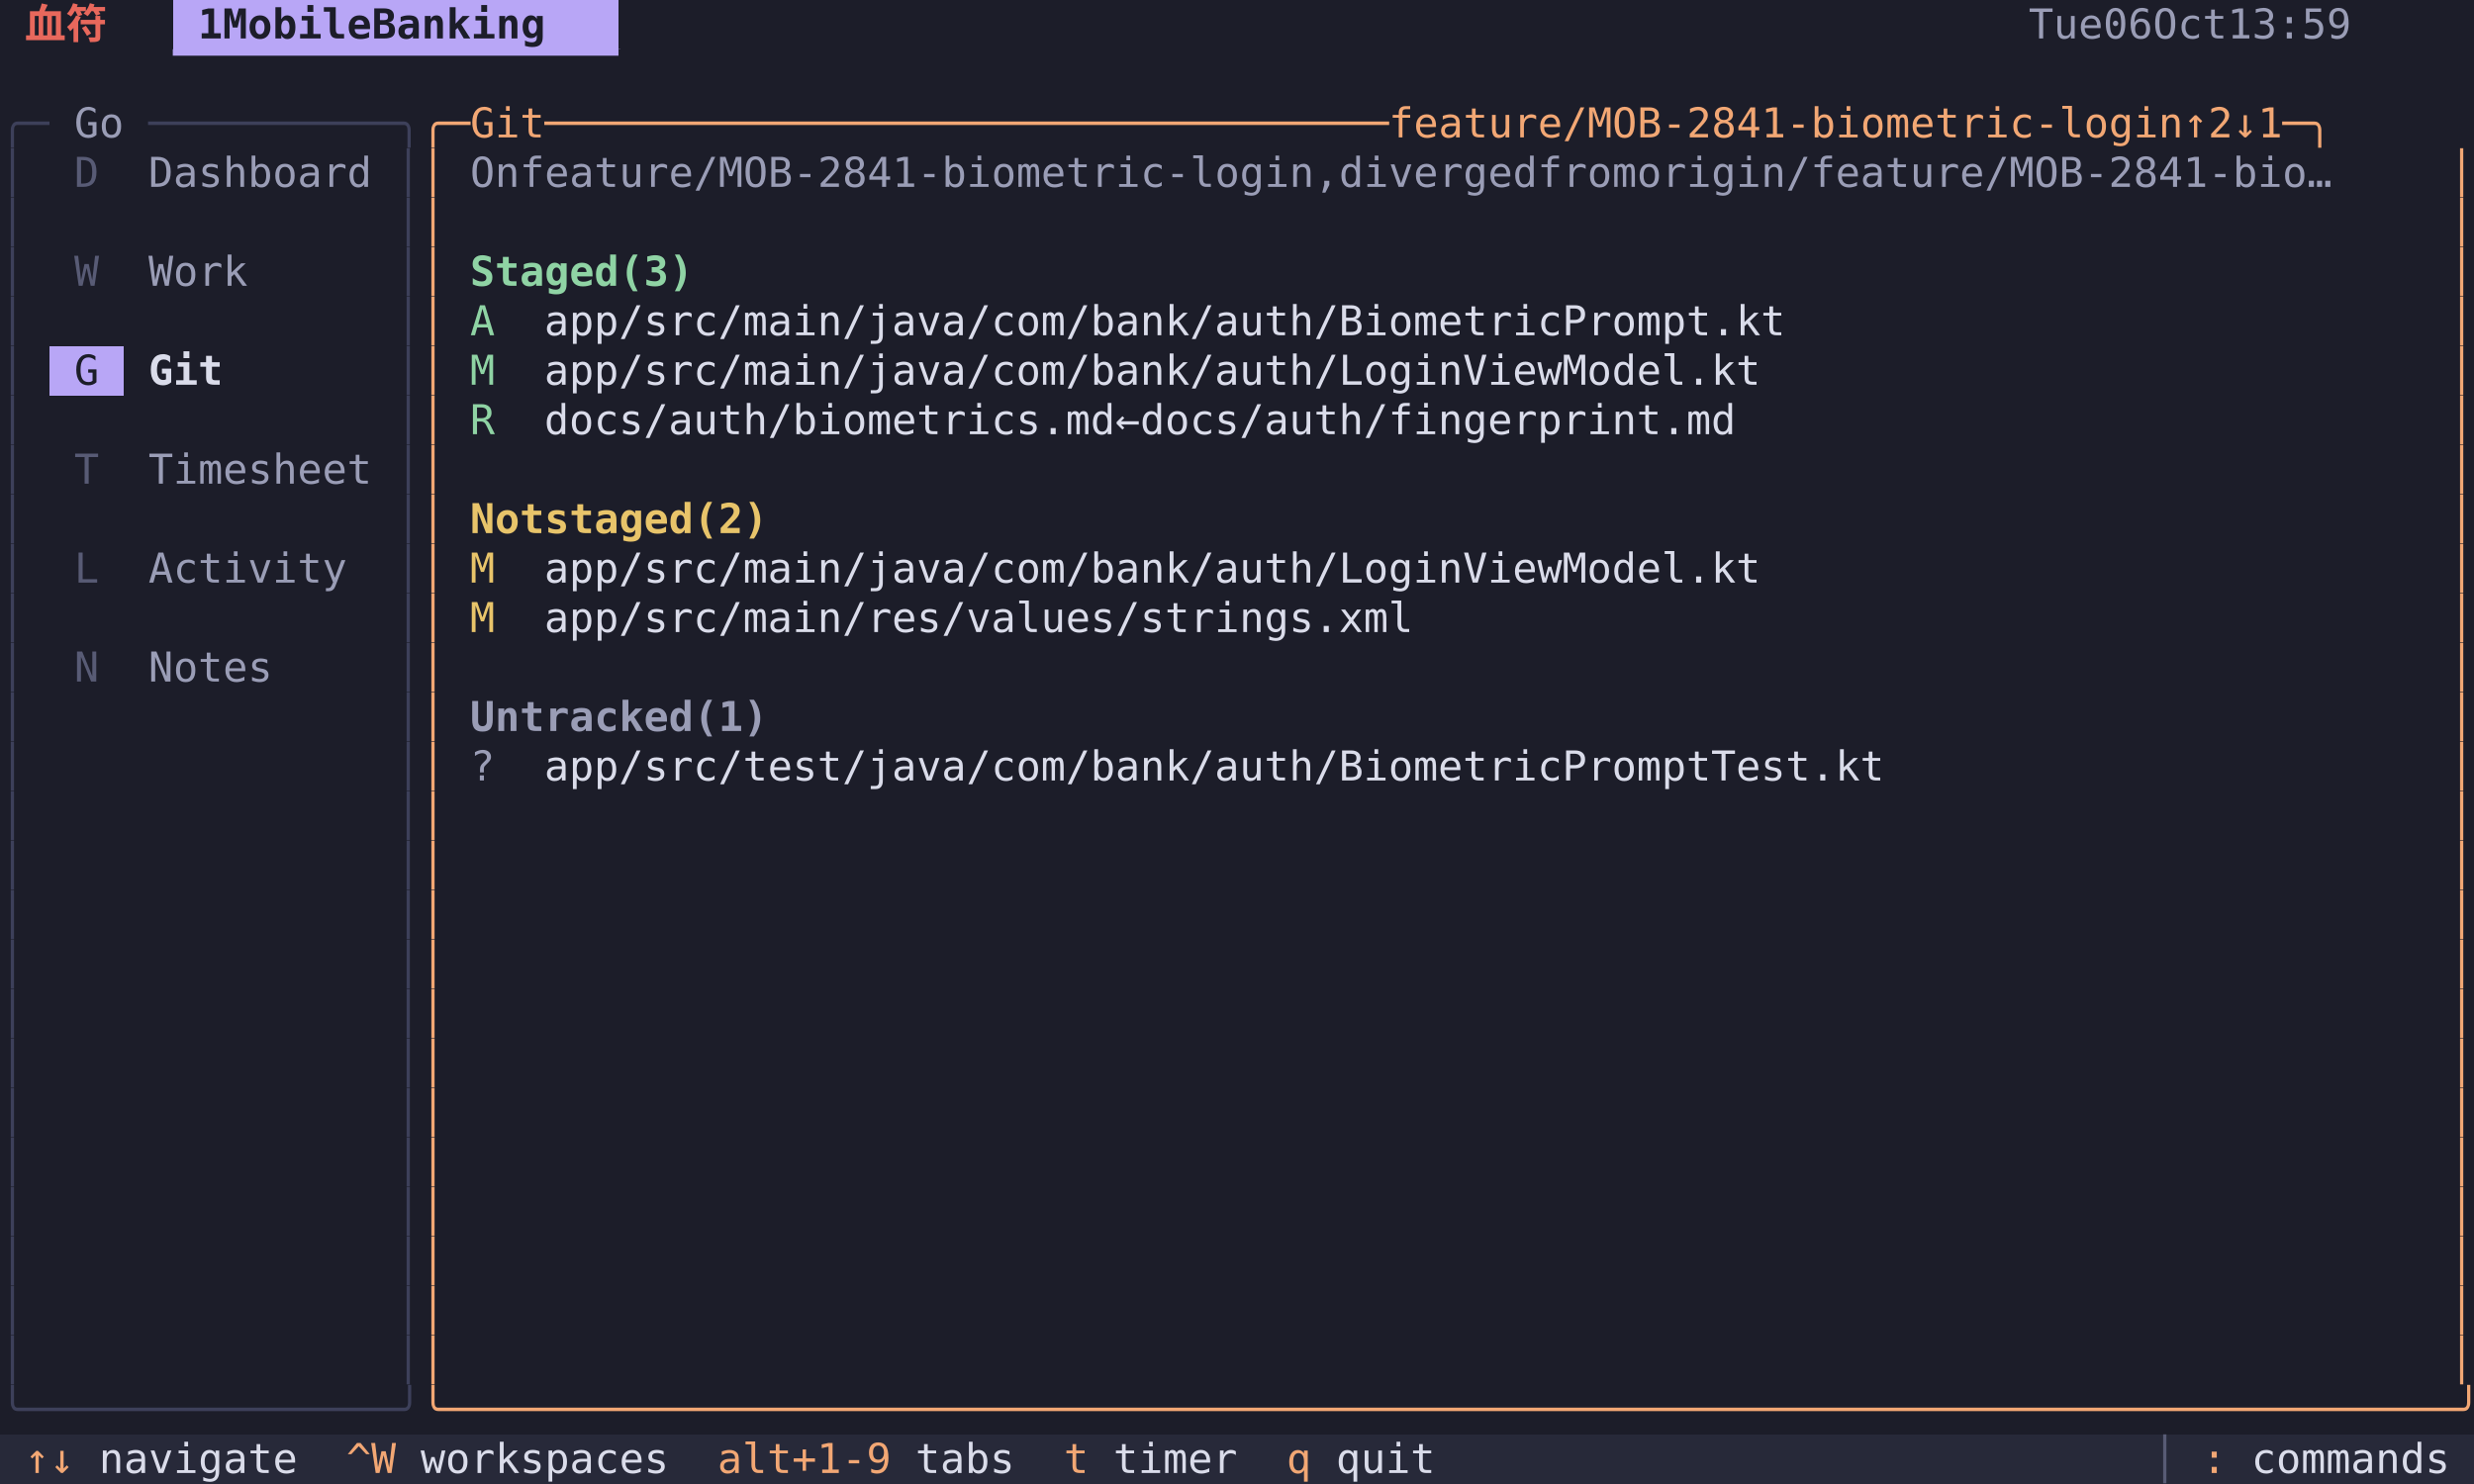
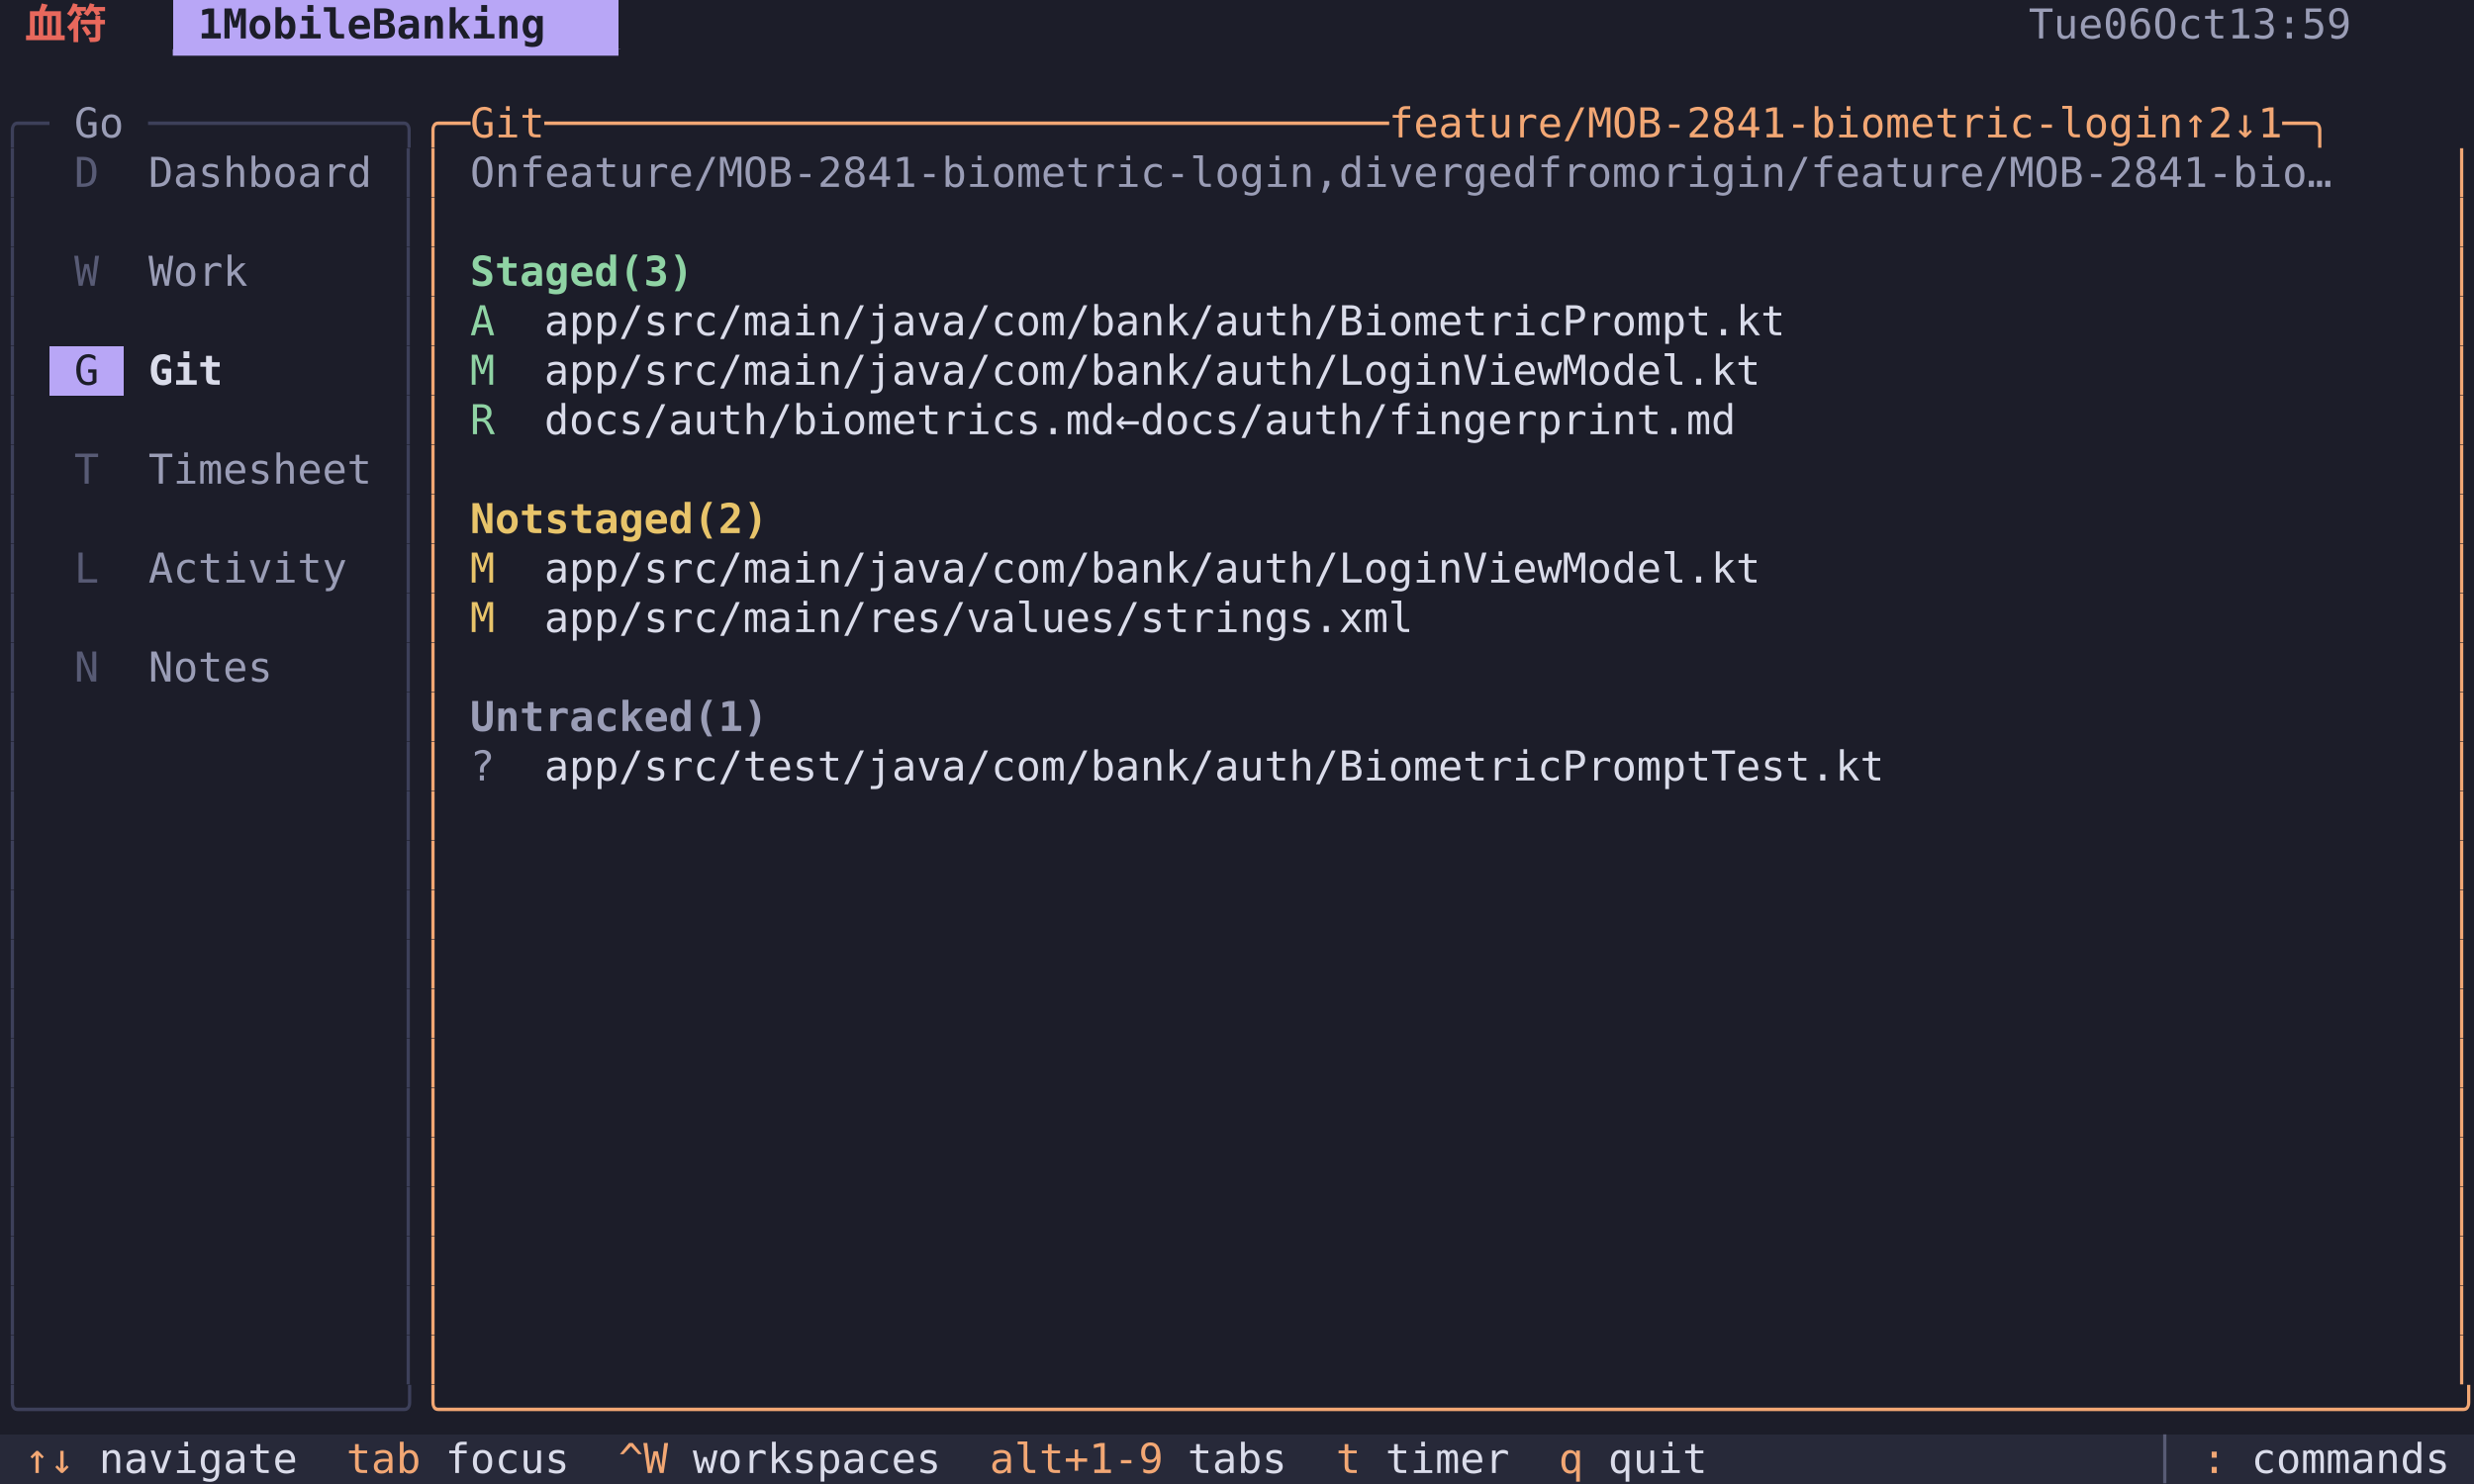
<svg xmlns="http://www.w3.org/2000/svg" width="900" height="540" viewBox="0 0 900 540" font-family="Menlo, 'DejaVu Sans Mono', 'Hiragino Sans GB', 'Noto Sans CJK SC', 'PingFang SC', monospace" font-size="15">
  <rect x="0" y="0" width="9" height="18" fill="#1c1d29" />
  <rect x="9" y="0" width="36" height="18" fill="#1c1d29" />
  <text x="9 27" y="14" fill="#e8685c" font-weight="bold">血符</text>
  <rect x="45" y="0" width="18" height="18" fill="#1c1d29" />
  <rect x="63" y="0" width="162" height="18" fill="#b8a6f6" />
  <text x="72 90 99 108 117 126 135 153 162 171 180 189 198 207" y="14" fill="#1c1d29" font-weight="bold">1MobileBanking</text>
  <rect x="225" y="0" width="513" height="18" fill="#1c1d29" />
  <rect x="738" y="0" width="153" height="18" fill="#1c1d29" />
  <text x="738 747 756 774 783 801 810 819 846 855 864 873 882" y="14" fill="#9a9db6">Tue06Oct13:59</text>
  <rect x="891" y="0" width="9" height="18" fill="#1c1d29" />
  <rect x="0" y="18" width="9" height="18" fill="#1c1d29" />
  <rect x="9" y="18" width="216" height="18" fill="#1c1d29" />
  <text x="63 72 81 90 99 108 117 126 135 144 153 162 171 180 189 198 207 216" y="32" fill="#b8a6f6">▔▔▔▔▔▔▔▔▔▔▔▔▔▔▔▔▔▔</text>
  <rect x="225" y="18" width="675" height="18" fill="#1c1d29" />
  <rect x="0" y="36" width="18" height="18" fill="#1c1d29" />
  <text x="0 9" y="50" fill="#3d405a">╭─</text>
  <rect x="18" y="36" width="36" height="18" fill="#1c1d29" />
  <text x="27 36" y="50" fill="#9a9db6">Go</text>
  <rect x="54" y="36" width="99" height="18" fill="#1c1d29" />
  <text x="54 63 72 81 90 99 108 117 126 135 144" y="50" fill="#3d405a">──────────╮</text>
  <rect x="153" y="36" width="747" height="18" fill="#1c1d29" />
  <text x="153 162 180 189 198 216 225 234 243 252 261 270 279 288 297 306 315 324 333 342 351 360 369 378 387 396 405 414 423 432 441 450 459 468 477 486 495 504 513 531 540 549 558 567 576 585 594 603 612 621 630 639 648 657 666 675 684 693 702 711 720 729 738 747 756 765 774 783 792 801 810 828 837 855 864 882 891" y="50" fill="#f2a774">╭─Git──────────────────────────────────feature/MOB-2841-biometric-login↑2↓1─╮</text>
  <rect x="0" y="54" width="9" height="18" fill="#1c1d29" />
  <text x="0" y="68" fill="#3d405a">│</text>
  <rect x="9" y="54" width="9" height="18" fill="#1c1d29" />
  <rect x="18" y="54" width="27" height="18" fill="#1c1d29" />
  <text x="27" y="68" fill="#585b75">D</text>
  <rect x="45" y="54" width="90" height="18" fill="#1c1d29" />
  <text x="54 63 72 81 90 99 108 117 126" y="68" fill="#9a9db6">Dashboard</text>
  <rect x="135" y="54" width="9" height="18" fill="#1c1d29" />
  <rect x="144" y="54" width="9" height="18" fill="#1c1d29" />
  <text x="144" y="68" fill="#3d405a">│</text>
  <rect x="153" y="54" width="9" height="18" fill="#1c1d29" />
  <text x="153" y="68" fill="#f2a774">│</text>
  <rect x="162" y="54" width="9" height="18" fill="#1c1d29" />
  <rect x="171" y="54" width="711" height="18" fill="#1c1d29" />
  <text x="171 180 198 207 216 225 234 243 252 261 270 279 288 297 306 315 324 333 342 351 360 369 378 387 396 405 414 423 432 441 450 459 468 477 486 504 513 522 531 540 549 558 567 585 594 603 612 630 639 648 657 666 675 684 693 702 711 720 729 738 747 756 765 774 783 792 801 810 819 828 837 846 855 864 873" y="68" fill="#9a9db6">Onfeature/MOB-2841-biometric-login,divergedfromorigin/feature/MOB-2841-bio…</text>
  <rect x="882" y="54" width="9" height="18" fill="#1c1d29" />
  <rect x="891" y="54" width="9" height="18" fill="#1c1d29" />
  <text x="891" y="68" fill="#f2a774">│</text>
  <rect x="0" y="72" width="9" height="18" fill="#1c1d29" />
  <text x="0" y="86" fill="#3d405a">│</text>
  <rect x="9" y="72" width="135" height="18" fill="#1c1d29" />
  <rect x="144" y="72" width="9" height="18" fill="#1c1d29" />
  <text x="144" y="86" fill="#3d405a">│</text>
  <rect x="153" y="72" width="9" height="18" fill="#1c1d29" />
  <text x="153" y="86" fill="#f2a774">│</text>
  <rect x="162" y="72" width="729" height="18" fill="#1c1d29" />
  <rect x="891" y="72" width="9" height="18" fill="#1c1d29" />
  <text x="891" y="86" fill="#f2a774">│</text>
  <rect x="0" y="90" width="9" height="18" fill="#1c1d29" />
  <text x="0" y="104" fill="#3d405a">│</text>
  <rect x="9" y="90" width="9" height="18" fill="#1c1d29" />
  <rect x="18" y="90" width="27" height="18" fill="#1c1d29" />
  <text x="27" y="104" fill="#585b75">W</text>
  <rect x="45" y="90" width="45" height="18" fill="#1c1d29" />
  <text x="54 63 72 81" y="104" fill="#9a9db6">Work</text>
  <rect x="90" y="90" width="54" height="18" fill="#1c1d29" />
  <rect x="144" y="90" width="9" height="18" fill="#1c1d29" />
  <text x="144" y="104" fill="#3d405a">│</text>
  <rect x="153" y="90" width="9" height="18" fill="#1c1d29" />
  <text x="153" y="104" fill="#f2a774">│</text>
  <rect x="162" y="90" width="9" height="18" fill="#1c1d29" />
  <rect x="171" y="90" width="90" height="18" fill="#1c1d29" />
  <text x="171 180 189 198 207 216 234 243 252" y="104" fill="#8fd3a4" font-weight="bold">Staged(3)</text>
  <rect x="261" y="90" width="630" height="18" fill="#1c1d29" />
  <rect x="891" y="90" width="9" height="18" fill="#1c1d29" />
  <text x="891" y="104" fill="#f2a774">│</text>
  <rect x="0" y="108" width="9" height="18" fill="#1c1d29" />
  <text x="0" y="122" fill="#3d405a">│</text>
  <rect x="9" y="108" width="135" height="18" fill="#1c1d29" />
  <rect x="144" y="108" width="9" height="18" fill="#1c1d29" />
  <text x="144" y="122" fill="#3d405a">│</text>
  <rect x="153" y="108" width="9" height="18" fill="#1c1d29" />
  <text x="153" y="122" fill="#f2a774">│</text>
  <rect x="162" y="108" width="9" height="18" fill="#1c1d29" />
  <rect x="171" y="108" width="27" height="18" fill="#1c1d29" />
  <text x="171" y="122" fill="#8fd3a4">A</text>
  <rect x="198" y="108" width="450" height="18" fill="#1c1d29" />
  <text x="198 207 216 225 234 243 252 261 270 279 288 297 306 315 324 333 342 351 360 369 378 387 396 405 414 423 432 441 450 459 468 477 486 495 504 513 522 531 540 549 558 567 576 585 594 603 612 621 630 639" y="122" fill="#dadcea">app/src/main/java/com/bank/auth/BiometricPrompt.kt</text>
  <rect x="648" y="108" width="243" height="18" fill="#1c1d29" />
  <rect x="891" y="108" width="9" height="18" fill="#1c1d29" />
  <text x="891" y="122" fill="#f2a774">│</text>
  <rect x="0" y="126" width="9" height="18" fill="#1c1d29" />
  <text x="0" y="140" fill="#3d405a">│</text>
  <rect x="9" y="126" width="9" height="18" fill="#1c1d29" />
  <rect x="18" y="126" width="27" height="18" fill="#b8a6f6" />
  <text x="27" y="140" fill="#1c1d29">G</text>
  <rect x="45" y="126" width="36" height="18" fill="#1c1d29" />
  <text x="54 63 72" y="140" fill="#dadcea" font-weight="bold">Git</text>
  <rect x="81" y="126" width="63" height="18" fill="#1c1d29" />
  <rect x="144" y="126" width="9" height="18" fill="#1c1d29" />
  <text x="144" y="140" fill="#3d405a">│</text>
  <rect x="153" y="126" width="9" height="18" fill="#1c1d29" />
  <text x="153" y="140" fill="#f2a774">│</text>
  <rect x="162" y="126" width="9" height="18" fill="#1c1d29" />
  <rect x="171" y="126" width="27" height="18" fill="#1c1d29" />
  <text x="171" y="140" fill="#8fd3a4">M</text>
  <rect x="198" y="126" width="441" height="18" fill="#1c1d29" />
  <text x="198 207 216 225 234 243 252 261 270 279 288 297 306 315 324 333 342 351 360 369 378 387 396 405 414 423 432 441 450 459 468 477 486 495 504 513 522 531 540 549 558 567 576 585 594 603 612 621 630" y="140" fill="#dadcea">app/src/main/java/com/bank/auth/LoginViewModel.kt</text>
  <rect x="639" y="126" width="252" height="18" fill="#1c1d29" />
  <rect x="891" y="126" width="9" height="18" fill="#1c1d29" />
  <text x="891" y="140" fill="#f2a774">│</text>
  <rect x="0" y="144" width="9" height="18" fill="#1c1d29" />
  <text x="0" y="158" fill="#3d405a">│</text>
  <rect x="9" y="144" width="135" height="18" fill="#1c1d29" />
  <rect x="144" y="144" width="9" height="18" fill="#1c1d29" />
  <text x="144" y="158" fill="#3d405a">│</text>
  <rect x="153" y="144" width="9" height="18" fill="#1c1d29" />
  <text x="153" y="158" fill="#f2a774">│</text>
  <rect x="162" y="144" width="9" height="18" fill="#1c1d29" />
  <rect x="171" y="144" width="27" height="18" fill="#1c1d29" />
  <text x="171" y="158" fill="#8fd3a4">R</text>
  <rect x="198" y="144" width="450" height="18" fill="#1c1d29" />
  <text x="198 207 216 225 234 243 252 261 270 279 288 297 306 315 324 333 342 351 360 369 378 387 396 414 432 441 450 459 468 477 486 495 504 513 522 531 540 549 558 567 576 585 594 603 612 621 630 639" y="158" fill="#dadcea">docs/auth/biometrics.md←docs/auth/fingerprint.md</text>
  <rect x="648" y="144" width="243" height="18" fill="#1c1d29" />
  <rect x="891" y="144" width="9" height="18" fill="#1c1d29" />
  <text x="891" y="158" fill="#f2a774">│</text>
  <rect x="0" y="162" width="9" height="18" fill="#1c1d29" />
  <text x="0" y="176" fill="#3d405a">│</text>
  <rect x="9" y="162" width="9" height="18" fill="#1c1d29" />
  <rect x="18" y="162" width="27" height="18" fill="#1c1d29" />
  <text x="27" y="176" fill="#585b75">T</text>
  <rect x="45" y="162" width="90" height="18" fill="#1c1d29" />
  <text x="54 63 72 81 90 99 108 117 126" y="176" fill="#9a9db6">Timesheet</text>
  <rect x="135" y="162" width="9" height="18" fill="#1c1d29" />
  <rect x="144" y="162" width="9" height="18" fill="#1c1d29" />
  <text x="144" y="176" fill="#3d405a">│</text>
  <rect x="153" y="162" width="9" height="18" fill="#1c1d29" />
  <text x="153" y="176" fill="#f2a774">│</text>
  <rect x="162" y="162" width="729" height="18" fill="#1c1d29" />
  <rect x="891" y="162" width="9" height="18" fill="#1c1d29" />
  <text x="891" y="176" fill="#f2a774">│</text>
  <rect x="0" y="180" width="9" height="18" fill="#1c1d29" />
  <text x="0" y="194" fill="#3d405a">│</text>
  <rect x="9" y="180" width="135" height="18" fill="#1c1d29" />
  <rect x="144" y="180" width="9" height="18" fill="#1c1d29" />
  <text x="144" y="194" fill="#3d405a">│</text>
  <rect x="153" y="180" width="9" height="18" fill="#1c1d29" />
  <text x="153" y="194" fill="#f2a774">│</text>
  <rect x="162" y="180" width="9" height="18" fill="#1c1d29" />
  <rect x="171" y="180" width="126" height="18" fill="#1c1d29" />
  <text x="171 180 189 207 216 225 234 243 252 270 279 288" y="194" fill="#e8c46a" font-weight="bold">Notstaged(2)</text>
  <rect x="297" y="180" width="594" height="18" fill="#1c1d29" />
  <rect x="891" y="180" width="9" height="18" fill="#1c1d29" />
  <text x="891" y="194" fill="#f2a774">│</text>
  <rect x="0" y="198" width="9" height="18" fill="#1c1d29" />
  <text x="0" y="212" fill="#3d405a">│</text>
  <rect x="9" y="198" width="9" height="18" fill="#1c1d29" />
  <rect x="18" y="198" width="27" height="18" fill="#1c1d29" />
  <text x="27" y="212" fill="#585b75">L</text>
  <rect x="45" y="198" width="81" height="18" fill="#1c1d29" />
  <text x="54 63 72 81 90 99 108 117" y="212" fill="#9a9db6">Activity</text>
  <rect x="126" y="198" width="18" height="18" fill="#1c1d29" />
  <rect x="144" y="198" width="9" height="18" fill="#1c1d29" />
  <text x="144" y="212" fill="#3d405a">│</text>
  <rect x="153" y="198" width="9" height="18" fill="#1c1d29" />
  <text x="153" y="212" fill="#f2a774">│</text>
  <rect x="162" y="198" width="9" height="18" fill="#1c1d29" />
  <rect x="171" y="198" width="27" height="18" fill="#1c1d29" />
  <text x="171" y="212" fill="#e8c46a">M</text>
  <rect x="198" y="198" width="441" height="18" fill="#1c1d29" />
  <text x="198 207 216 225 234 243 252 261 270 279 288 297 306 315 324 333 342 351 360 369 378 387 396 405 414 423 432 441 450 459 468 477 486 495 504 513 522 531 540 549 558 567 576 585 594 603 612 621 630" y="212" fill="#dadcea">app/src/main/java/com/bank/auth/LoginViewModel.kt</text>
  <rect x="639" y="198" width="252" height="18" fill="#1c1d29" />
  <rect x="891" y="198" width="9" height="18" fill="#1c1d29" />
  <text x="891" y="212" fill="#f2a774">│</text>
  <rect x="0" y="216" width="9" height="18" fill="#1c1d29" />
  <text x="0" y="230" fill="#3d405a">│</text>
  <rect x="9" y="216" width="135" height="18" fill="#1c1d29" />
  <rect x="144" y="216" width="9" height="18" fill="#1c1d29" />
  <text x="144" y="230" fill="#3d405a">│</text>
  <rect x="153" y="216" width="9" height="18" fill="#1c1d29" />
  <text x="153" y="230" fill="#f2a774">│</text>
  <rect x="162" y="216" width="9" height="18" fill="#1c1d29" />
  <rect x="171" y="216" width="27" height="18" fill="#1c1d29" />
  <text x="171" y="230" fill="#e8c46a">M</text>
  <rect x="198" y="216" width="315" height="18" fill="#1c1d29" />
  <text x="198 207 216 225 234 243 252 261 270 279 288 297 306 315 324 333 342 351 360 369 378 387 396 405 414 423 432 441 450 459 468 477 486 495 504" y="230" fill="#dadcea">app/src/main/res/values/strings.xml</text>
  <rect x="513" y="216" width="378" height="18" fill="#1c1d29" />
  <rect x="891" y="216" width="9" height="18" fill="#1c1d29" />
  <text x="891" y="230" fill="#f2a774">│</text>
  <rect x="0" y="234" width="9" height="18" fill="#1c1d29" />
  <text x="0" y="248" fill="#3d405a">│</text>
  <rect x="9" y="234" width="9" height="18" fill="#1c1d29" />
  <rect x="18" y="234" width="27" height="18" fill="#1c1d29" />
  <text x="27" y="248" fill="#585b75">N</text>
  <rect x="45" y="234" width="54" height="18" fill="#1c1d29" />
  <text x="54 63 72 81 90" y="248" fill="#9a9db6">Notes</text>
  <rect x="99" y="234" width="45" height="18" fill="#1c1d29" />
  <rect x="144" y="234" width="9" height="18" fill="#1c1d29" />
  <text x="144" y="248" fill="#3d405a">│</text>
  <rect x="153" y="234" width="9" height="18" fill="#1c1d29" />
  <text x="153" y="248" fill="#f2a774">│</text>
  <rect x="162" y="234" width="729" height="18" fill="#1c1d29" />
  <rect x="891" y="234" width="9" height="18" fill="#1c1d29" />
  <text x="891" y="248" fill="#f2a774">│</text>
  <rect x="0" y="252" width="9" height="18" fill="#1c1d29" />
  <text x="0" y="266" fill="#3d405a">│</text>
  <rect x="9" y="252" width="135" height="18" fill="#1c1d29" />
  <rect x="144" y="252" width="9" height="18" fill="#1c1d29" />
  <text x="144" y="266" fill="#3d405a">│</text>
  <rect x="153" y="252" width="9" height="18" fill="#1c1d29" />
  <text x="153" y="266" fill="#f2a774">│</text>
  <rect x="162" y="252" width="9" height="18" fill="#1c1d29" />
  <rect x="171" y="252" width="117" height="18" fill="#1c1d29" />
  <text x="171 180 189 198 207 216 225 234 243 261 270 279" y="266" fill="#9a9db6" font-weight="bold">Untracked(1)</text>
  <rect x="288" y="252" width="603" height="18" fill="#1c1d29" />
  <rect x="891" y="252" width="9" height="18" fill="#1c1d29" />
  <text x="891" y="266" fill="#f2a774">│</text>
  <rect x="0" y="270" width="9" height="18" fill="#1c1d29" />
  <text x="0" y="284" fill="#3d405a">│</text>
  <rect x="9" y="270" width="135" height="18" fill="#1c1d29" />
  <rect x="144" y="270" width="9" height="18" fill="#1c1d29" />
  <text x="144" y="284" fill="#3d405a">│</text>
  <rect x="153" y="270" width="9" height="18" fill="#1c1d29" />
  <text x="153" y="284" fill="#f2a774">│</text>
  <rect x="162" y="270" width="9" height="18" fill="#1c1d29" />
  <rect x="171" y="270" width="27" height="18" fill="#1c1d29" />
  <text x="171" y="284" fill="#9a9db6">?</text>
  <rect x="198" y="270" width="486" height="18" fill="#1c1d29" />
  <text x="198 207 216 225 234 243 252 261 270 279 288 297 306 315 324 333 342 351 360 369 378 387 396 405 414 423 432 441 450 459 468 477 486 495 504 513 522 531 540 549 558 567 576 585 594 603 612 621 630 639 648 657 666 675" y="284" fill="#dadcea">app/src/test/java/com/bank/auth/BiometricPromptTest.kt</text>
  <rect x="684" y="270" width="207" height="18" fill="#1c1d29" />
  <rect x="891" y="270" width="9" height="18" fill="#1c1d29" />
  <text x="891" y="284" fill="#f2a774">│</text>
  <rect x="0" y="288" width="9" height="18" fill="#1c1d29" />
  <text x="0" y="302" fill="#3d405a">│</text>
  <rect x="9" y="288" width="135" height="18" fill="#1c1d29" />
  <rect x="144" y="288" width="9" height="18" fill="#1c1d29" />
  <text x="144" y="302" fill="#3d405a">│</text>
  <rect x="153" y="288" width="9" height="18" fill="#1c1d29" />
  <text x="153" y="302" fill="#f2a774">│</text>
  <rect x="162" y="288" width="729" height="18" fill="#1c1d29" />
  <rect x="891" y="288" width="9" height="18" fill="#1c1d29" />
  <text x="891" y="302" fill="#f2a774">│</text>
  <rect x="0" y="306" width="9" height="18" fill="#1c1d29" />
  <text x="0" y="320" fill="#3d405a">│</text>
  <rect x="9" y="306" width="135" height="18" fill="#1c1d29" />
  <rect x="144" y="306" width="9" height="18" fill="#1c1d29" />
  <text x="144" y="320" fill="#3d405a">│</text>
  <rect x="153" y="306" width="9" height="18" fill="#1c1d29" />
  <text x="153" y="320" fill="#f2a774">│</text>
  <rect x="162" y="306" width="729" height="18" fill="#1c1d29" />
  <rect x="891" y="306" width="9" height="18" fill="#1c1d29" />
  <text x="891" y="320" fill="#f2a774">│</text>
  <rect x="0" y="324" width="9" height="18" fill="#1c1d29" />
  <text x="0" y="338" fill="#3d405a">│</text>
  <rect x="9" y="324" width="135" height="18" fill="#1c1d29" />
  <rect x="144" y="324" width="9" height="18" fill="#1c1d29" />
  <text x="144" y="338" fill="#3d405a">│</text>
  <rect x="153" y="324" width="9" height="18" fill="#1c1d29" />
  <text x="153" y="338" fill="#f2a774">│</text>
  <rect x="162" y="324" width="729" height="18" fill="#1c1d29" />
  <rect x="891" y="324" width="9" height="18" fill="#1c1d29" />
  <text x="891" y="338" fill="#f2a774">│</text>
  <rect x="0" y="342" width="9" height="18" fill="#1c1d29" />
  <text x="0" y="356" fill="#3d405a">│</text>
  <rect x="9" y="342" width="135" height="18" fill="#1c1d29" />
  <rect x="144" y="342" width="9" height="18" fill="#1c1d29" />
  <text x="144" y="356" fill="#3d405a">│</text>
  <rect x="153" y="342" width="9" height="18" fill="#1c1d29" />
  <text x="153" y="356" fill="#f2a774">│</text>
  <rect x="162" y="342" width="729" height="18" fill="#1c1d29" />
  <rect x="891" y="342" width="9" height="18" fill="#1c1d29" />
  <text x="891" y="356" fill="#f2a774">│</text>
  <rect x="0" y="360" width="9" height="18" fill="#1c1d29" />
  <text x="0" y="374" fill="#3d405a">│</text>
  <rect x="9" y="360" width="135" height="18" fill="#1c1d29" />
  <rect x="144" y="360" width="9" height="18" fill="#1c1d29" />
  <text x="144" y="374" fill="#3d405a">│</text>
  <rect x="153" y="360" width="9" height="18" fill="#1c1d29" />
  <text x="153" y="374" fill="#f2a774">│</text>
  <rect x="162" y="360" width="729" height="18" fill="#1c1d29" />
  <rect x="891" y="360" width="9" height="18" fill="#1c1d29" />
  <text x="891" y="374" fill="#f2a774">│</text>
  <rect x="0" y="378" width="9" height="18" fill="#1c1d29" />
  <text x="0" y="392" fill="#3d405a">│</text>
  <rect x="9" y="378" width="135" height="18" fill="#1c1d29" />
  <rect x="144" y="378" width="9" height="18" fill="#1c1d29" />
  <text x="144" y="392" fill="#3d405a">│</text>
  <rect x="153" y="378" width="9" height="18" fill="#1c1d29" />
  <text x="153" y="392" fill="#f2a774">│</text>
  <rect x="162" y="378" width="729" height="18" fill="#1c1d29" />
  <rect x="891" y="378" width="9" height="18" fill="#1c1d29" />
  <text x="891" y="392" fill="#f2a774">│</text>
  <rect x="0" y="396" width="9" height="18" fill="#1c1d29" />
  <text x="0" y="410" fill="#3d405a">│</text>
  <rect x="9" y="396" width="135" height="18" fill="#1c1d29" />
  <rect x="144" y="396" width="9" height="18" fill="#1c1d29" />
  <text x="144" y="410" fill="#3d405a">│</text>
  <rect x="153" y="396" width="9" height="18" fill="#1c1d29" />
  <text x="153" y="410" fill="#f2a774">│</text>
  <rect x="162" y="396" width="729" height="18" fill="#1c1d29" />
  <rect x="891" y="396" width="9" height="18" fill="#1c1d29" />
  <text x="891" y="410" fill="#f2a774">│</text>
  <rect x="0" y="414" width="9" height="18" fill="#1c1d29" />
  <text x="0" y="428" fill="#3d405a">│</text>
  <rect x="9" y="414" width="135" height="18" fill="#1c1d29" />
  <rect x="144" y="414" width="9" height="18" fill="#1c1d29" />
  <text x="144" y="428" fill="#3d405a">│</text>
  <rect x="153" y="414" width="9" height="18" fill="#1c1d29" />
  <text x="153" y="428" fill="#f2a774">│</text>
  <rect x="162" y="414" width="729" height="18" fill="#1c1d29" />
  <rect x="891" y="414" width="9" height="18" fill="#1c1d29" />
  <text x="891" y="428" fill="#f2a774">│</text>
  <rect x="0" y="432" width="9" height="18" fill="#1c1d29" />
  <text x="0" y="446" fill="#3d405a">│</text>
  <rect x="9" y="432" width="135" height="18" fill="#1c1d29" />
  <rect x="144" y="432" width="9" height="18" fill="#1c1d29" />
  <text x="144" y="446" fill="#3d405a">│</text>
  <rect x="153" y="432" width="9" height="18" fill="#1c1d29" />
  <text x="153" y="446" fill="#f2a774">│</text>
  <rect x="162" y="432" width="729" height="18" fill="#1c1d29" />
  <rect x="891" y="432" width="9" height="18" fill="#1c1d29" />
  <text x="891" y="446" fill="#f2a774">│</text>
  <rect x="0" y="450" width="9" height="18" fill="#1c1d29" />
  <text x="0" y="464" fill="#3d405a">│</text>
  <rect x="9" y="450" width="135" height="18" fill="#1c1d29" />
  <rect x="144" y="450" width="9" height="18" fill="#1c1d29" />
  <text x="144" y="464" fill="#3d405a">│</text>
  <rect x="153" y="450" width="9" height="18" fill="#1c1d29" />
  <text x="153" y="464" fill="#f2a774">│</text>
  <rect x="162" y="450" width="729" height="18" fill="#1c1d29" />
  <rect x="891" y="450" width="9" height="18" fill="#1c1d29" />
  <text x="891" y="464" fill="#f2a774">│</text>
  <rect x="0" y="468" width="9" height="18" fill="#1c1d29" />
  <text x="0" y="482" fill="#3d405a">│</text>
  <rect x="9" y="468" width="135" height="18" fill="#1c1d29" />
  <rect x="144" y="468" width="9" height="18" fill="#1c1d29" />
  <text x="144" y="482" fill="#3d405a">│</text>
  <rect x="153" y="468" width="9" height="18" fill="#1c1d29" />
  <text x="153" y="482" fill="#f2a774">│</text>
  <rect x="162" y="468" width="729" height="18" fill="#1c1d29" />
  <rect x="891" y="468" width="9" height="18" fill="#1c1d29" />
  <text x="891" y="482" fill="#f2a774">│</text>
  <rect x="0" y="486" width="9" height="18" fill="#1c1d29" />
  <text x="0" y="500" fill="#3d405a">│</text>
  <rect x="9" y="486" width="135" height="18" fill="#1c1d29" />
  <rect x="144" y="486" width="9" height="18" fill="#1c1d29" />
  <text x="144" y="500" fill="#3d405a">│</text>
  <rect x="153" y="486" width="9" height="18" fill="#1c1d29" />
  <text x="153" y="500" fill="#f2a774">│</text>
  <rect x="162" y="486" width="729" height="18" fill="#1c1d29" />
  <rect x="891" y="486" width="9" height="18" fill="#1c1d29" />
  <text x="891" y="500" fill="#f2a774">│</text>
  <rect x="0" y="504" width="153" height="18" fill="#1c1d29" />
  <text x="0 9 18 27 36 45 54 63 72 81 90 99 108 117 126 135 144" y="518" fill="#3d405a">╰───────────────╯</text>
  <rect x="153" y="504" width="747" height="18" fill="#1c1d29" />
  <text x="153 162 171 180 189 198 207 216 225 234 243 252 261 270 279 288 297 306 315 324 333 342 351 360 369 378 387 396 405 414 423 432 441 450 459 468 477 486 495 504 513 522 531 540 549 558 567 576 585 594 603 612 621 630 639 648 657 666 675 684 693 702 711 720 729 738 747 756 765 774 783 792 801 810 819 828 837 846 855 864 873 882 891" y="518" fill="#f2a774">╰─────────────────────────────────────────────────────────────────────────────────╯</text>
  <rect x="0" y="522" width="27" height="18" fill="#272939" />
  <text x="9 18" y="536" fill="#f2a774">↑↓</text>
  <rect x="27" y="522" width="90" height="18" fill="#272939" />
  <text x="36 45 54 63 72 81 90 99" y="536" fill="#dadcea">navigate</text>
-   <rect x="117" y="522" width="27" height="18" fill="#272939" />
-   <text x="126 135" y="536" fill="#f2a774">^W</text>
-   <rect x="144" y="522" width="108" height="18" fill="#272939" />
-   <text x="153 162 171 180 189 198 207 216 225 234" y="536" fill="#dadcea">workspaces</text>
-   <rect x="252" y="522" width="72" height="18" fill="#272939" />
-   <text x="261 270 279 288 297 306 315" y="536" fill="#f2a774">alt+1-9</text>
-   <rect x="324" y="522" width="54" height="18" fill="#272939" />
-   <text x="333 342 351 360" y="536" fill="#dadcea">tabs</text>
-   <rect x="378" y="522" width="18" height="18" fill="#272939" />
-   <text x="387" y="536" fill="#f2a774">t</text>
-   <rect x="396" y="522" width="63" height="18" fill="#272939" />
-   <text x="405 414 423 432 441" y="536" fill="#dadcea">timer</text>
-   <rect x="459" y="522" width="18" height="18" fill="#272939" />
-   <text x="468" y="536" fill="#f2a774">q</text>
-   <rect x="477" y="522" width="54" height="18" fill="#272939" />
-   <text x="486 495 504 513" y="536" fill="#dadcea">quit</text>
-   <rect x="531" y="522" width="252" height="18" fill="#272939" />
+   <rect x="117" y="522" width="36" height="18" fill="#272939" />
+   <text x="126 135 144" y="536" fill="#f2a774">tab</text>
+   <rect x="153" y="522" width="63" height="18" fill="#272939" />
+   <text x="162 171 180 189 198" y="536" fill="#dadcea">focus</text>
+   <rect x="216" y="522" width="27" height="18" fill="#272939" />
+   <text x="225 234" y="536" fill="#f2a774">^W</text>
+   <rect x="243" y="522" width="108" height="18" fill="#272939" />
+   <text x="252 261 270 279 288 297 306 315 324 333" y="536" fill="#dadcea">workspaces</text>
+   <rect x="351" y="522" width="72" height="18" fill="#272939" />
+   <text x="360 369 378 387 396 405 414" y="536" fill="#f2a774">alt+1-9</text>
+   <rect x="423" y="522" width="54" height="18" fill="#272939" />
+   <text x="432 441 450 459" y="536" fill="#dadcea">tabs</text>
+   <rect x="477" y="522" width="18" height="18" fill="#272939" />
+   <text x="486" y="536" fill="#f2a774">t</text>
+   <rect x="495" y="522" width="63" height="18" fill="#272939" />
+   <text x="504 513 522 531 540" y="536" fill="#dadcea">timer</text>
+   <rect x="558" y="522" width="18" height="18" fill="#272939" />
+   <text x="567" y="536" fill="#f2a774">q</text>
+   <rect x="576" y="522" width="54" height="18" fill="#272939" />
+   <text x="585 594 603 612" y="536" fill="#dadcea">quit</text>
+   <rect x="630" y="522" width="153" height="18" fill="#272939" />
  <rect x="783" y="522" width="18" height="18" fill="#272939" />
  <text x="783" y="536" fill="#585b75">│</text>
  <rect x="801" y="522" width="9" height="18" fill="#272939" />
  <text x="801" y="536" fill="#f2a774">:</text>
  <rect x="810" y="522" width="90" height="18" fill="#272939" />
  <text x="819 828 837 846 855 864 873 882" y="536" fill="#dadcea">commands</text>
</svg>
